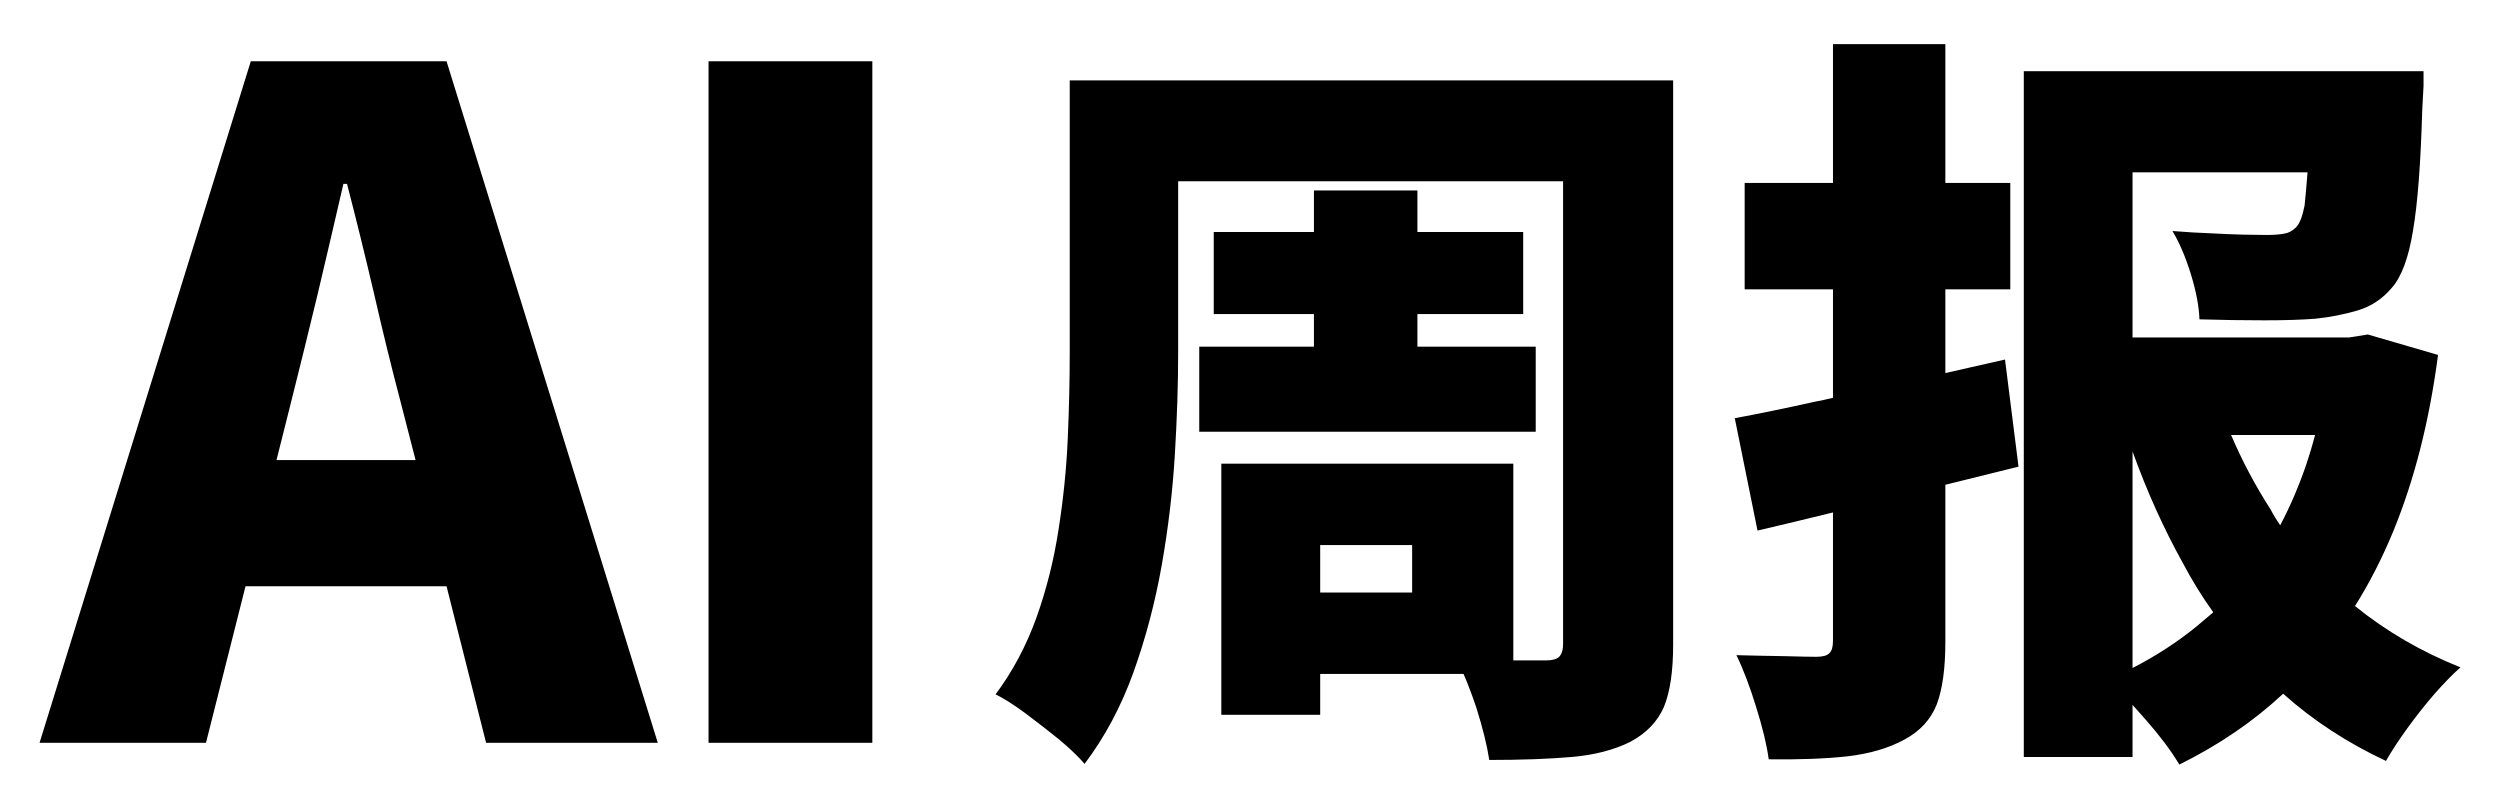
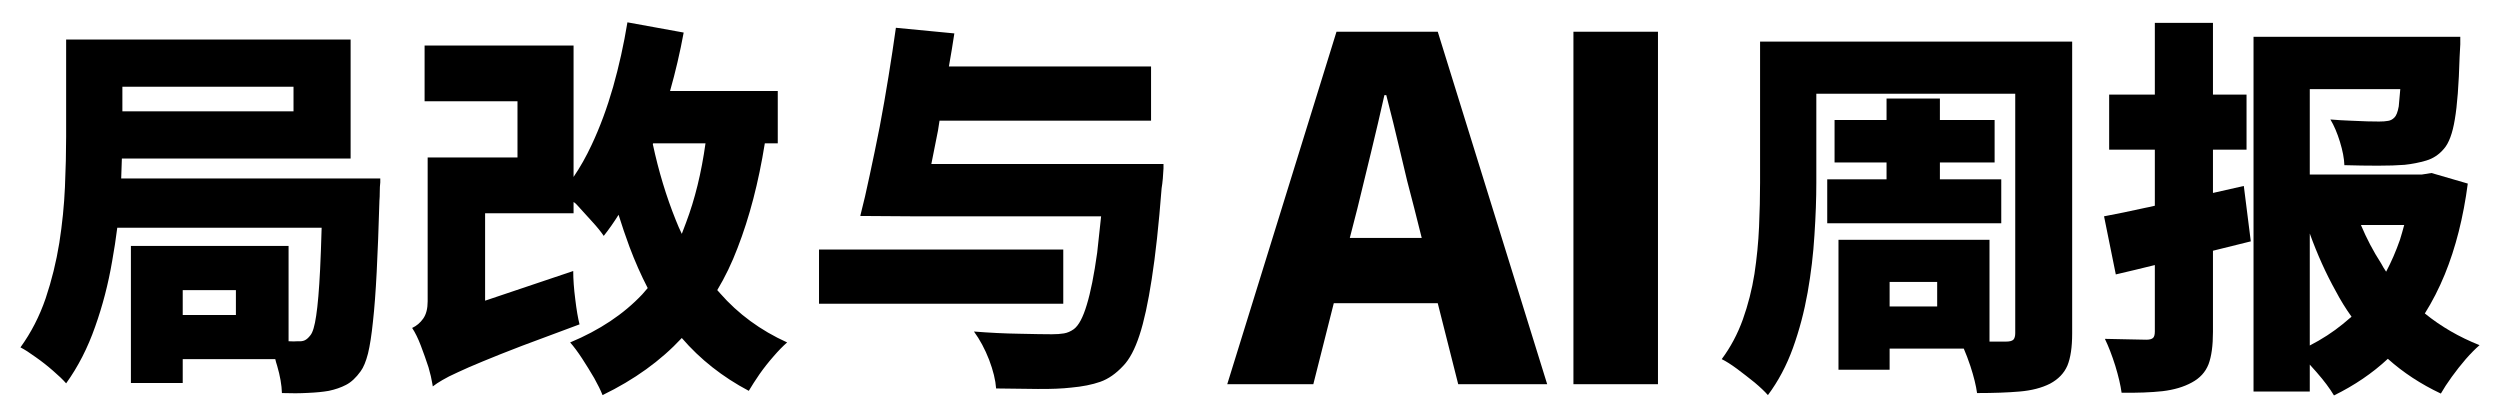
- <svg xmlns="http://www.w3.org/2000/svg" viewBox="0 -122.0 758.6 244.0">
-   <path id="accent" d="M62.5 103.4L12 103.4L76.1-103.4L135.5-103.4L199.6 103.4L147.5 103.4L135.5 55.9L74.5 55.9L62.5 103.4ZM83.9 17.6L126.1 17.6L121.6 0.1Q117.5-15.4 113.5-32.9Q109.4-50.4 105.3-66.2L105.3-66.2L104.2-66.2Q100.5-50.1 96.4-32.8Q92.2-15.4 88.3 0.1L88.3 0.1L83.9 17.6Z M264.7 103.4L215.0 103.4L215.0-103.4L264.7-103.4L264.7 103.4Z" />
-   <path id="ink" d="M324.6-14.8L324.6-97.6L507.7-97.6L507.7 73.6Q507.7 85.7 504.9 92.5Q502.0 99.2 494.7 103.1L494.7 103.1Q487.3 106.8 476.9 107.7Q466.5 108.6 451.9 108.6L451.9 108.6Q450.9 102.0 448.0 92.8L448.0 92.8Q446.1 87.1 444.1 82.5L444.1 82.5L400.6 82.5L400.6 94.9L370.6 94.9L370.6 18.7L459.2 18.7L459.2 78.4Q461.0 78.4 462.6 78.4L462.6 78.4L469.0 78.4Q472.0 78.4 473.1 77.3Q474.3 76.1 474.3 73.4L474.3 73.4L474.3-67.0L357.5-67.0L357.5-14.8Q357.5-0.8 356.5 15.9Q355.5 32.6 352.5 49.6Q349.5 66.5 343.9 82.1Q338.3 97.6 329.1 109.8L329.1 109.8Q326.4 106.6 321.4 102.4Q316.3 98.3 311.1 94.4Q305.8 90.5 302.1 88.7L302.1 88.7Q309.9 78.2 314.5 65.4Q319.1 52.5 321.2 38.7Q323.4 24.8 324.0 11.1Q324.6-2.6 324.6-14.8L324.6-14.8ZM368.3-26.7L368.3-51.6L398.7-51.6L398.7-64.2L430.1-64.2L430.1-51.6L462.2-51.6L462.2-26.7L430.1-26.7L430.1-16.8L466.0-16.8L466.0 9.0L363.9 9.0L363.9-16.8L398.7-16.8L398.7-26.7L368.3-26.7ZM400.6 43.4L400.6 57.8L428.5 57.8L428.5 43.4L400.6 43.4Z M614.1 107.7L614.1-100.4L735.4-100.4L735.4-96.0Q735.2-91.5 735.0-88.5L735.0-88.5Q734.3-64.2 732.2-52.0Q730.2-39.7 725.8-34.7Q721.5-29.6 715.4-27.8Q709.3-26.0 702.7-25.3L702.7-25.3Q696.5-24.8 687.1-24.8Q677.7-24.8 667.4-25.1L667.4-25.1Q667.2-31.0 664.8-38.8Q662.4-46.6 659.2-51.9L659.2-51.9Q665.4-51.4 670.9-51.2Q676.4-50.9 680.8-50.8Q685.3-50.7 687.8-50.7L687.8-50.7Q691.0-50.7 693.1-51.1Q695.1-51.4 696.7-53.0Q698.3-54.6 699.3-59.6L699.3-59.6Q699.7-63.3 700.2-69.7L700.2-69.7L647.1-69.7L647.1-19.6L712.8-19.6L718.5-20.5L739.8-14.3Q735.9 15.5 726.3 39.0L726.3 39.0Q721.2 51.4 714.6 61.9L714.6 61.9Q728.8 73.4 746.6 80.5L746.6 80.5Q743.0 83.7 738.6 88.7Q734.3 93.7 730.4 99.1Q726.5 104.5 724.0 108.9L724.0 108.9Q706.3 100.6 692.8 88.5L692.8 88.5Q679.3 101.1 661.3 110L661.3 110Q657.6 103.8 651.2 96.5L651.2 96.5Q649.1 94.2 647.1 91.9L647.1 91.9L647.1 107.7L614.1 107.7ZM533.3 39.0L526.4 4.9Q537.2 2.9 550.7-0.1L550.7-0.1Q553.4-0.6 556.2-1.3L556.2-1.3L556.2-34.2L529.4-34.2L529.4-66.5L556.2-66.5L556.2-108.6L590.3-108.6L590.3-66.5L610.0-66.5L610.0-34.2L590.3-34.2L590.3-8.8Q599.4-10.9 608.4-12.9L608.4-12.9L612.5 19.6Q601.5 22.3 590.3 25.1L590.3 25.1L590.3 72.7Q590.3 84.8 587.7 91.7Q585.0 98.6 577.9 102.4Q570.8 106.3 560.6 107.5Q550.4 108.6 536.7 108.4L536.7 108.4Q535.8 101.8 532.9 92.6Q530.1 83.4 526.9 76.8L526.9 76.8Q534.0 77.0 541.3 77.1Q548.6 77.3 551.1 77.3L551.1 77.3Q554.1 77.3 555.1 76.2Q556.2 75.2 556.2 72.5L556.2 72.5L556.2 33.5Q544.0 36.5 533.3 39.0L533.3 39.0ZM671.6 63.8L671.6 63.8Q666.5 56.7 662.4 48.9L662.4 48.9Q653.7 33.3 647.1 15.0L647.1 15.0L647.1 80.7Q657.8 75.2 666.5 68.1L666.5 68.1Q669.0 66.0 671.6 63.8ZM702.5 10.0L677.0 10.0Q682.1 21.9 689.0 32.6L689.0 32.6Q690.3 35.1 691.9 37.4L691.9 37.4Q696.5 28.7 699.9 18.7L699.9 18.7Q701.3 14.5 702.5 10.0L702.5 10.0Z" />
+ <svg xmlns="http://www.w3.org/2000/svg" viewBox="0 -122.0 1466.7 244.0">
+   <path id="accent" d="M38.8-41.8L38.8-98.8L205.7-98.8L205.7-29.0L71.5-29.0Q71.3-23.2 71.1-17.3L71.1-17.3L223.1-17.3L223.1-15.0Q222.8-12.5 222.8-9.4Q222.8-6.3 222.6-4.2L222.6-4.2Q221.9 20.0 221.0 37.5Q220.1 55.1 218.8 66.7Q217.6 78.4 215.9 85.4Q214.1 92.4 211.6 95.8L211.6 95.8Q207.5 101.5 203.0 103.8Q198.6 106.1 192.9 107.3L192.9 107.3Q187.8 108.2 180.7 108.5Q173.6 108.9 165.4 108.6L165.4 108.6Q165.2 101.5 162.6 92.6L162.6 92.6Q161.9 90.5 161.5 88.7L161.5 88.7L107.2 88.7L107.2 102.7L76.8 102.7L76.8 22.3L169.3 22.3L169.3 78.2Q172.5 78.4 174.8 78.2L174.8 78.2Q177.3 78.4 178.9 77.6Q180.5 76.8 182.1 74.7L182.1 74.7Q184.2 72.2 185.5 63.2Q186.9 54.1 187.8 36.1L187.8 36.1Q188.3 25.8 188.7 11.6L188.7 11.6L68.8 11.6Q67.6 21.2 65.8 31.2L65.8 31.2Q62.4 51.2 55.8 69.7Q49.3 88.3 38.8 102.9L38.8 102.9Q36.0 99.7 31.1 95.5Q26.2 91.2 20.9 87.5Q15.7 83.7 12 81.8L12 81.8Q21.4 68.8 26.8 53.0Q32.1 37.2 34.8 20.5Q37.4 3.8 38.1-12.2Q38.8-28.3 38.8-41.8L38.8-41.8ZM172.2-71.1L71.8-71.1L71.8-56.7L172.2-56.7L172.2-71.1ZM107.2 48.2L107.2 62.8L138.4 62.8L138.4 48.2L107.2 48.2Z M368.1-108.9L368.1-108.9L401.1-102.9Q397.9-85.5 393.1-68.6L393.1-68.6L456.3-68.6L456.3-37.9L448.7-37.9Q443.2-3.5 432.7 23.5L432.7 23.5Q427.7 36.7 420.8 48.2L420.8 48.2Q421.7 49.1 422.4 50.0L422.4 50.0Q438.4 68.3 461.8 78.9L461.8 78.9Q458.1 82.1 453.8 87.1Q449.4 92.1 445.6 97.5Q441.9 102.9 439.3 107.3L439.3 107.3Q416.2 95.1 400.0 76.3L400.0 76.3Q381.4 96.3 353.5 109.8L353.5 109.8Q351.9 105.7 348.6 99.8Q345.2 94.0 341.5 88.3Q337.7 82.5 334.5 78.9L334.5 78.9Q360.4 68.1 376.8 50.7L376.8 50.7Q378.4 48.9 380.0 47.0L380.0 47.0Q374.1 35.6 369.3 22.8L369.3 22.8Q365.9 13.6 362.9 4.0L362.9 4.0Q358.8 10.6 354.2 16.4L354.2 16.4Q351.9 12.9 347.4 8.0Q343.0 3.1 338.4-1.9L338.4-1.9Q337.5-2.9 336.5-3.5L336.5-3.5L336.5 3.1L284.6 3.1L284.6 54.4L336.3 37.0Q336.3 44.3 337.5 53.6Q338.6 62.8 340.0 68.3L340.0 68.3Q320.1 75.7 306.2 80.9Q292.4 86.2 283.3 90.0Q274.3 93.7 268.6 96.4Q262.8 99.0 259.5 101.0Q256.2 102.9 253.9 104.7L253.9 104.7L253.7 103.4Q253.0 99.0 251.4 93.5L251.4 93.5Q249.3 87.1 246.9 80.8Q244.5 74.5 241.8 70.4L241.8 70.4Q245.7 68.6 248.3 64.9Q250.9 61.2 250.9 54.8L250.9 54.8L250.9-29.6L303.6-29.6L303.6-62.6L249.1-62.6L249.1-95.3L336.5-95.3L336.5-18.2Q342.3-26.7 347.1-37.0L347.1-37.0Q354.4-52.5 359.7-71.0Q364.9-89.4 368.1-108.9ZM413.9-37.9L383.2-37.9Q383.0-37.7 383.0-37.4L383.0-37.4Q388.1-13.6 396.5 7.2L396.5 7.2Q398.1 11.3 400.0 15.2L400.0 15.2Q401.3 12.0 402.5 8.6L402.5 8.6Q410.3-12.0 413.9-37.9L413.9-37.9Z M525.6-105.7L525.6-105.7L559.9-102.4Q558.5-93.1 556.7-83.0L556.7-83.0L675.3-83.0L675.3-51.2L551.2-51.2Q550.8-48.2 550.3-45.4L550.3-45.4Q548.2-35.1 546.4-25.8L546.4-25.8L682.6-25.8L682.6-23.2Q682.4-20.5 682.2-17.2Q681.9-13.9 681.5-11.6L681.5-11.6Q679.0 20.7 675.7 41.7Q672.5 62.6 668.5 74.7Q664.5 86.9 659.0 92.6L659.0 92.6Q652.6 99.5 645.5 102.0Q638.4 104.5 628.4 105.4L628.4 105.4Q620.6 106.3 608.8 106.2Q597.0 106.1 584.4 105.9L584.4 105.9Q583.9 98.6 580.3 89.1Q576.6 79.6 571.4 72.5L571.4 72.5Q585.1 73.6 598.0 73.8Q611.0 74.1 617.1 74.1L617.1 74.1Q621.3 74.1 624.2 73.6Q627.2 73.1 630.0 71.1L630.0 71.1Q634.3 67.9 637.6 56.8Q641.0 45.7 643.7 26.2L643.7 26.2Q644.8 16.6 646.0 4.9L646.0 4.9L534.0 4.9L534.0 4.9L504.7 4.7Q507.5-6.1 510.3-19.5Q513.2-32.9 516.1-47.6Q518.9-62.4 521.3-77.3Q523.7-92.1 525.6-105.7ZM480.5 56.2L480.5 24.4L623.8 24.4L623.8 56.2L480.5 56.2Z M770.5 103.4L720.0 103.4L784.1-103.4L843.5-103.4L907.7 103.4L855.5 103.4L843.5 55.9L782.5 55.9L770.5 103.4ZM791.9 17.6L834.1 17.6L829.7 0.1Q825.5-15.4 821.5-32.9Q817.4-50.4 813.3-66.2L813.3-66.2L812.2-66.2Q808.6-50.1 804.4-32.8Q800.2-15.4 796.4 0.1L796.4 0.1L791.9 17.6Z M972.7 103.4L923.1 103.4L923.1-103.4L972.7-103.4L972.7 103.4Z" />
+   <path id="ink" d="M1032.6-14.8L1032.6-97.6L1215.7-97.6L1215.7 73.6Q1215.7 85.7 1212.9 92.5Q1210.0 99.2 1202.7 103.1L1202.7 103.1Q1195.4 106.8 1184.9 107.7Q1174.5 108.6 1159.9 108.6L1159.9 108.6Q1159.0 102.0 1156.0 92.8L1156.0 92.8Q1154.1 87.1 1152.1 82.5L1152.1 82.5L1108.6 82.5L1108.6 94.9L1078.6 94.9L1078.6 18.7L1167.2 18.7L1167.2 78.4Q1169.0 78.4 1170.6 78.4L1170.6 78.4L1177.0 78.4Q1180.0 78.4 1181.2 77.3Q1182.3 76.1 1182.3 73.4L1182.3 73.4L1182.3-67.0L1065.6-67.0L1065.6-14.8Q1065.6-0.8 1064.5 15.9Q1063.5 32.6 1060.5 49.6Q1057.5 66.5 1051.9 82.1Q1046.3 97.6 1037.2 109.8L1037.2 109.8Q1034.4 106.6 1029.4 102.4Q1024.3 98.3 1019.1 94.4Q1013.8 90.5 1010.1 88.7L1010.1 88.7Q1017.9 78.2 1022.5 65.4Q1027.1 52.5 1029.3 38.7Q1031.4 24.8 1032.0 11.1Q1032.6-2.6 1032.6-14.8L1032.6-14.8ZM1076.3-26.7L1076.3-51.6L1106.8-51.6L1106.8-64.2L1138.1-64.2L1138.1-51.6L1170.2-51.6L1170.2-26.7L1138.1-26.7L1138.1-16.8L1174.1-16.8L1174.1 9.0L1072.0 9.0L1072.0-16.8L1106.8-16.8L1106.8-26.7L1076.3-26.7ZM1108.6 43.4L1108.6 57.8L1136.5 57.8L1136.5 43.4L1108.6 43.4Z M1322.1 107.7L1322.1-100.4L1443.4-100.4L1443.4-96.0Q1443.2-91.5 1443.0-88.5L1443.0-88.5Q1442.3-64.2 1440.2-52.0Q1438.2-39.7 1433.8-34.7Q1429.5-29.6 1423.4-27.8Q1417.3-26.0 1410.7-25.3L1410.7-25.3Q1404.5-24.8 1395.1-24.8Q1385.7-24.8 1375.4-25.1L1375.4-25.1Q1375.2-31.0 1372.8-38.8Q1370.4-46.6 1367.2-51.9L1367.2-51.9Q1373.4-51.4 1378.9-51.2Q1384.4-50.9 1388.8-50.8Q1393.3-50.7 1395.8-50.7L1395.8-50.7Q1399.0-50.7 1401.1-51.1Q1403.1-51.4 1404.7-53.0Q1406.4-54.6 1407.3-59.6L1407.3-59.6Q1407.7-63.3 1408.2-69.7L1408.2-69.7L1355.1-69.7L1355.1-19.6L1420.8-19.6L1426.5-20.5L1447.8-14.3Q1443.9 15.5 1434.3 39.0L1434.3 39.0Q1429.2 51.4 1422.6 61.9L1422.6 61.9Q1436.8 73.4 1454.7 80.5L1454.7 80.5Q1451.0 83.7 1446.6 88.7Q1442.3 93.7 1438.4 99.1Q1434.5 104.5 1432.0 108.9L1432.0 108.9Q1414.4 100.6 1400.9 88.5L1400.9 88.5Q1387.4 101.1 1369.3 110L1369.3 110Q1365.6 103.8 1359.2 96.5L1359.2 96.5Q1357.1 94.2 1355.1 91.9L1355.1 91.9L1355.1 107.7L1322.1 107.7ZM1241.3 39.0L1234.4 4.9Q1245.2 2.9 1258.7-0.1L1258.7-0.1Q1261.4-0.6 1264.2-1.3L1264.2-1.3L1264.2-34.2L1237.4-34.2L1237.4-66.5L1264.2-66.5L1264.2-108.6L1298.3-108.6L1298.3-66.5L1318.0-66.5L1318.0-34.2L1298.3-34.2L1298.3-8.8Q1307.5-10.9 1316.4-12.9L1316.4-12.9L1320.5 19.6Q1309.5 22.3 1298.3 25.1L1298.3 25.1L1298.3 72.7Q1298.3 84.8 1295.7 91.7Q1293.0 98.6 1285.9 102.4Q1278.8 106.3 1268.7 107.5Q1258.5 108.6 1244.7 108.4L1244.7 108.4Q1243.8 101.8 1241.0 92.6Q1238.1 83.4 1234.9 76.8L1234.9 76.8Q1242.0 77.0 1249.3 77.1Q1256.6 77.3 1259.2 77.3L1259.2 77.3Q1262.1 77.3 1263.2 76.2Q1264.2 75.2 1264.2 72.5L1264.2 72.5L1264.2 33.5Q1252.1 36.5 1241.3 39.0L1241.3 39.0ZM1379.6 63.8L1379.6 63.8Q1374.5 56.7 1370.4 48.9L1370.4 48.9Q1361.7 33.3 1355.1 15.0L1355.1 15.0L1355.1 80.7Q1365.8 75.2 1374.5 68.1L1374.5 68.1Q1377.0 66.0 1379.6 63.8ZM1410.5 10.0L1385.1 10.0Q1390.1 21.9 1397.0 32.6L1397.0 32.6Q1398.3 35.1 1399.9 37.4L1399.9 37.4Q1404.5 28.7 1408.0 18.7L1408.0 18.7Q1409.3 14.5 1410.5 10.0L1410.5 10.0Z" />
</svg>
